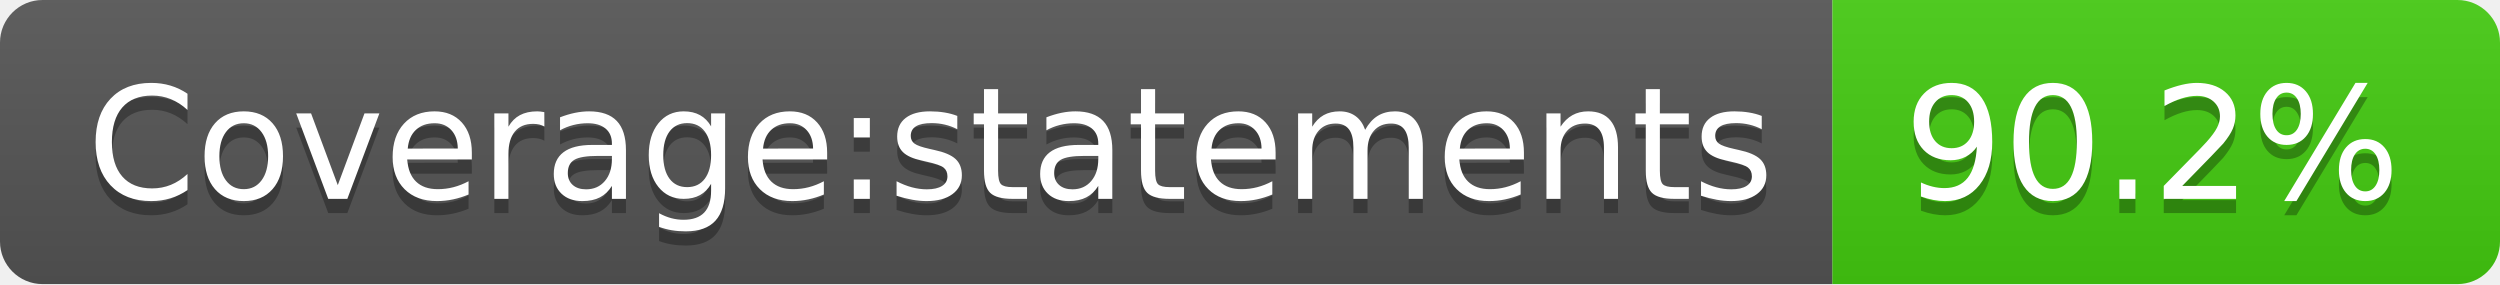
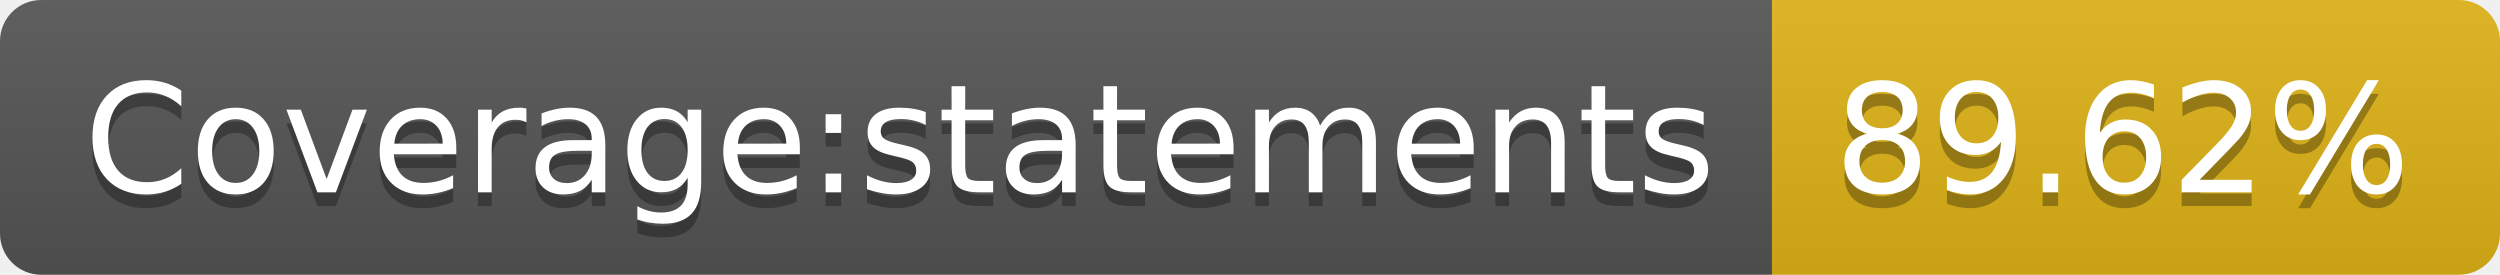
- <svg xmlns="http://www.w3.org/2000/svg" width="176" height="20">
+ <svg xmlns="http://www.w3.org/2000/svg" width="182" height="20">
  <linearGradient id="s" x2="0" y2="100%">
    <stop offset="0" stop-color="#bbb" stop-opacity=".1" />
    <stop offset="1" stop-opacity=".1" />
  </linearGradient>
  <clipPath id="r">
-     <rect width="176" height="20" rx="3" fill="#fff" />
+     <rect width="182" height="20" rx="3" fill="#fff" />
  </clipPath>
  <g clip-path="url(#r)">
    <rect width="129" height="20" fill="#555" />
-     <rect x="129" width="47" height="20" fill="#4c1" />
-     <rect width="176" height="20" fill="url(#s)" />
+     <rect x="129" width="53" height="20" fill="#dfb317" />
+     <rect width="182" height="20" fill="url(#s)" />
  </g>
  <g fill="#fff" text-anchor="middle" font-family="Verdana,Geneva,DejaVu Sans,sans-serif" text-rendering="geometricPrecision" font-size="110">
    <text x="655" y="150" fill="#010101" fill-opacity=".3" transform="scale(.1)" textLength="1190">Coverage:statements</text>
    <text x="655" y="140" transform="scale(.1)" textLength="1190">Coverage:statements</text>
-     <text x="1515" y="150" fill="#010101" fill-opacity=".3" transform="scale(.1)" textLength="370">90.2%</text>
-     <text x="1515" y="140" transform="scale(.1)" textLength="370">90.2%</text>
+     <text x="1545" y="150" fill="#010101" fill-opacity=".3" transform="scale(.1)" textLength="430">89.62%</text>
+     <text x="1545" y="140" transform="scale(.1)" textLength="430">89.62%</text>
  </g>
</svg>
